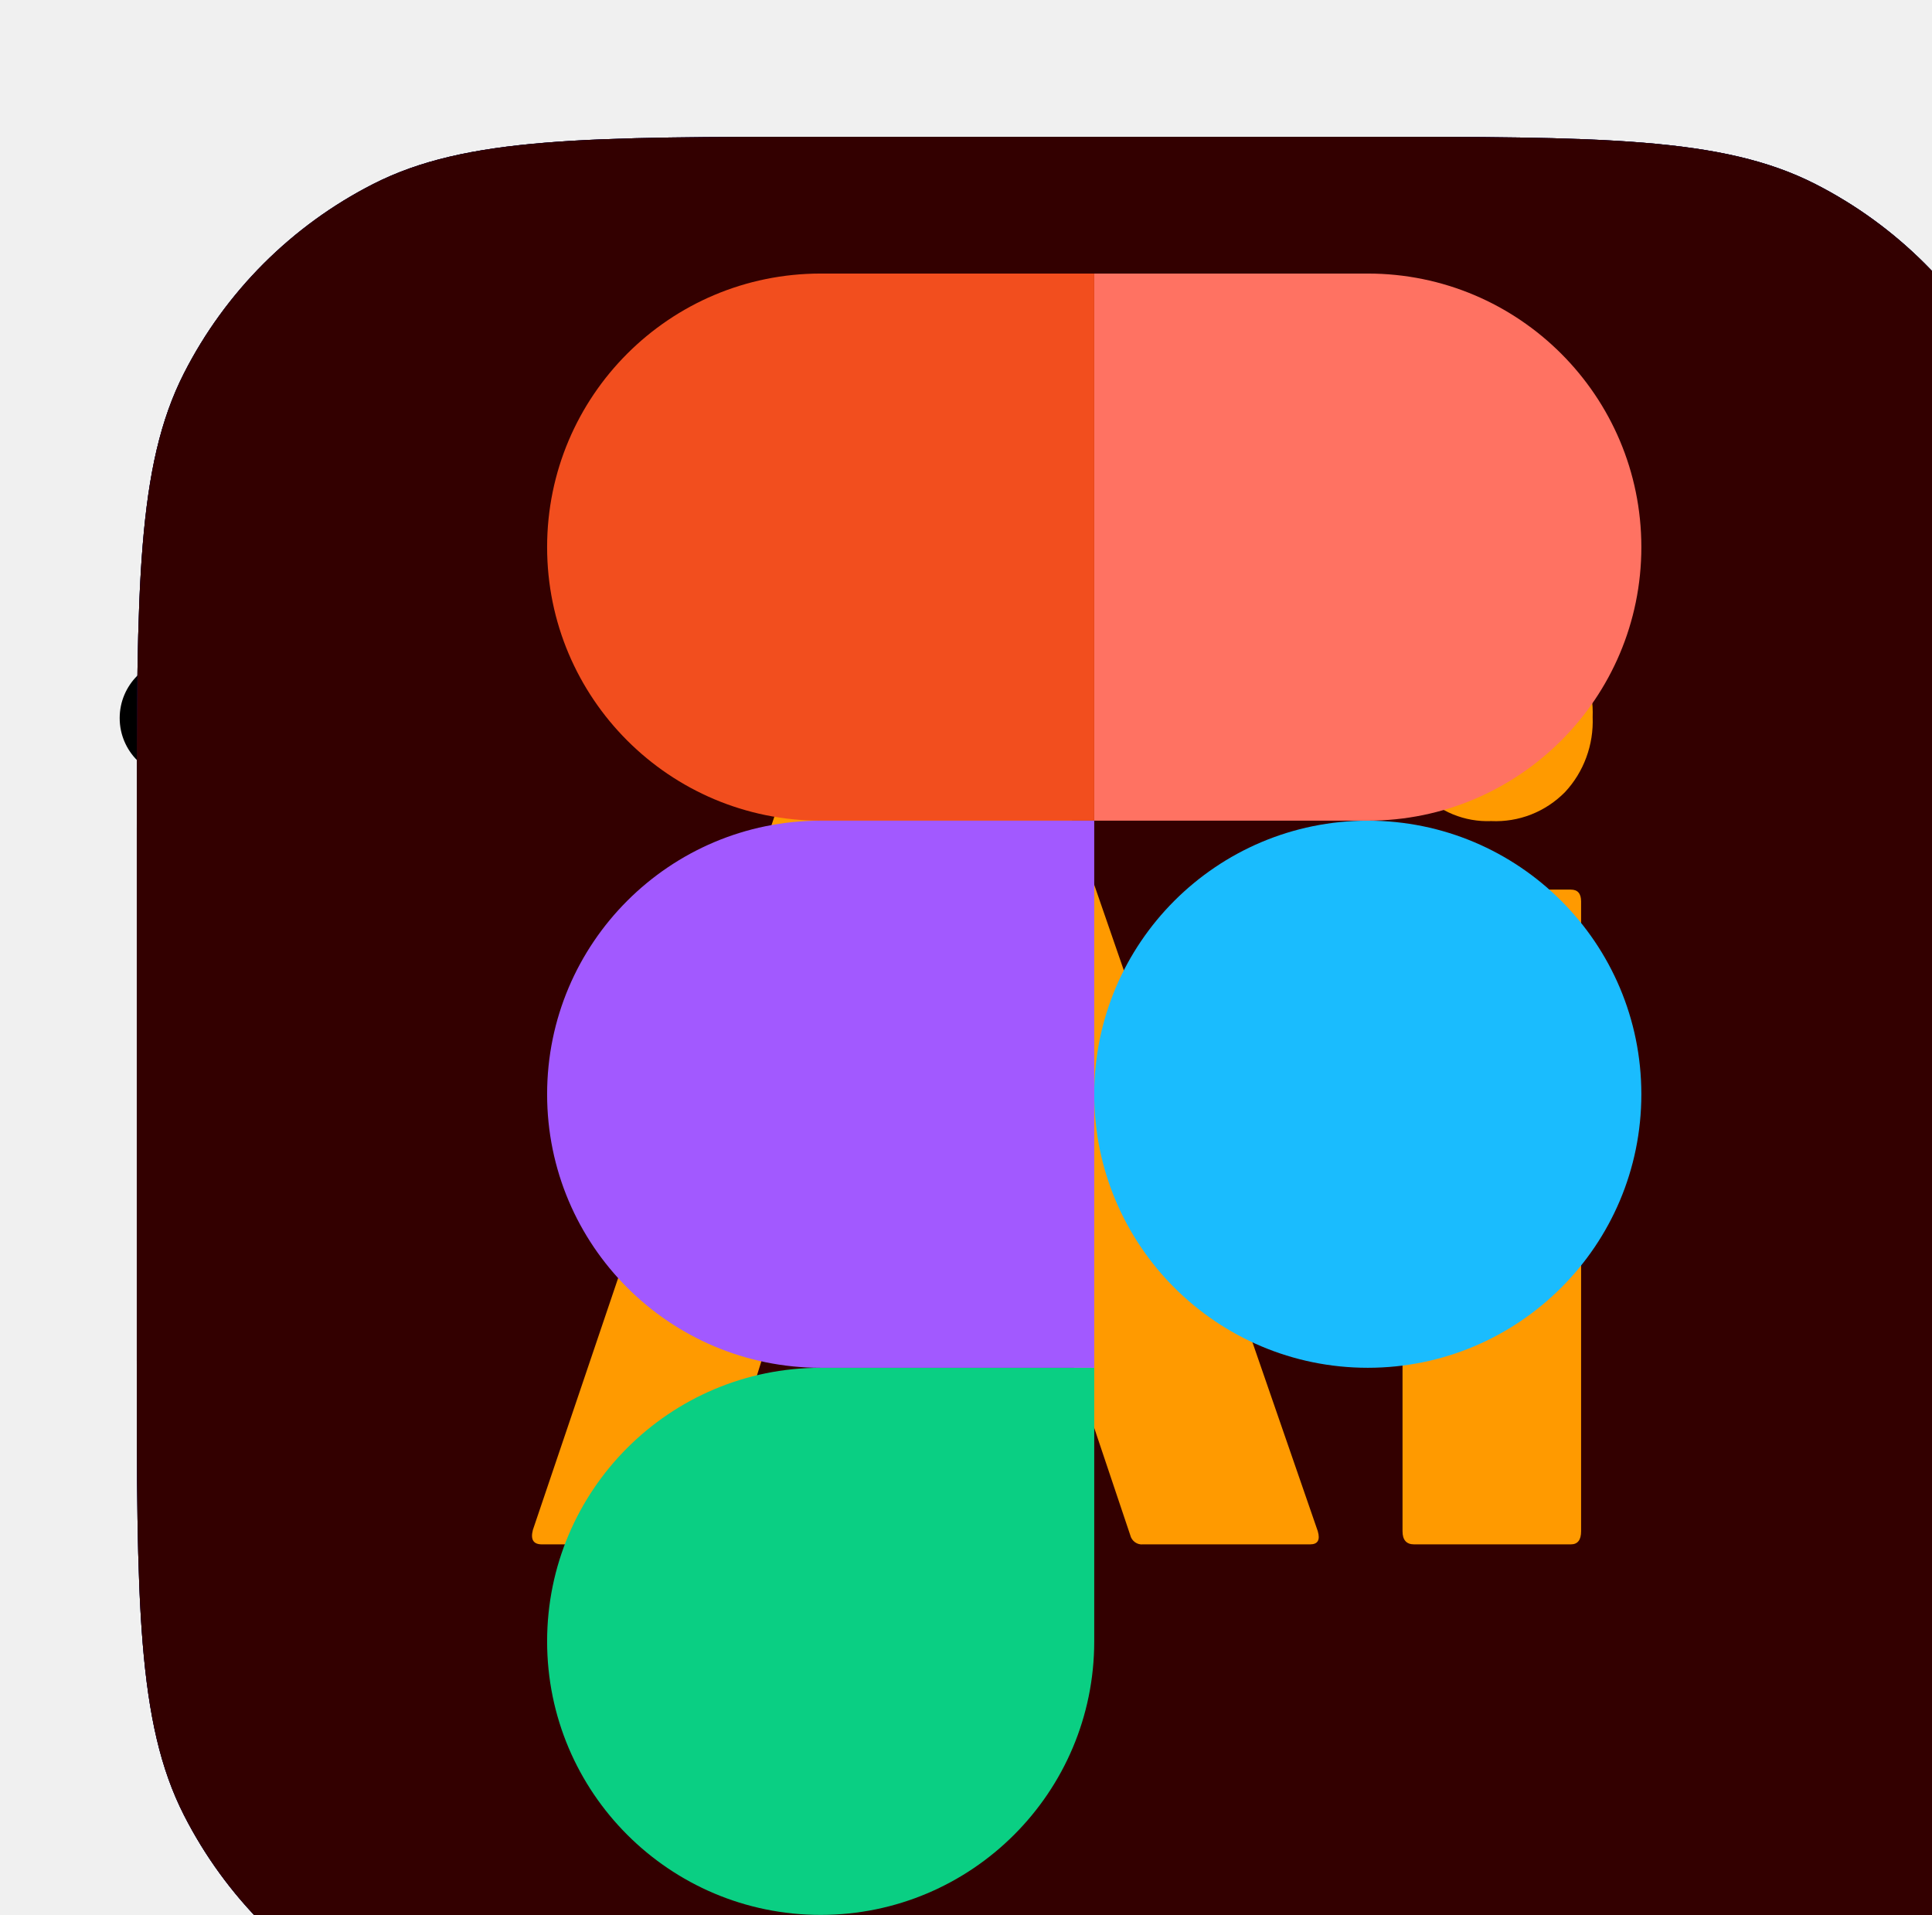
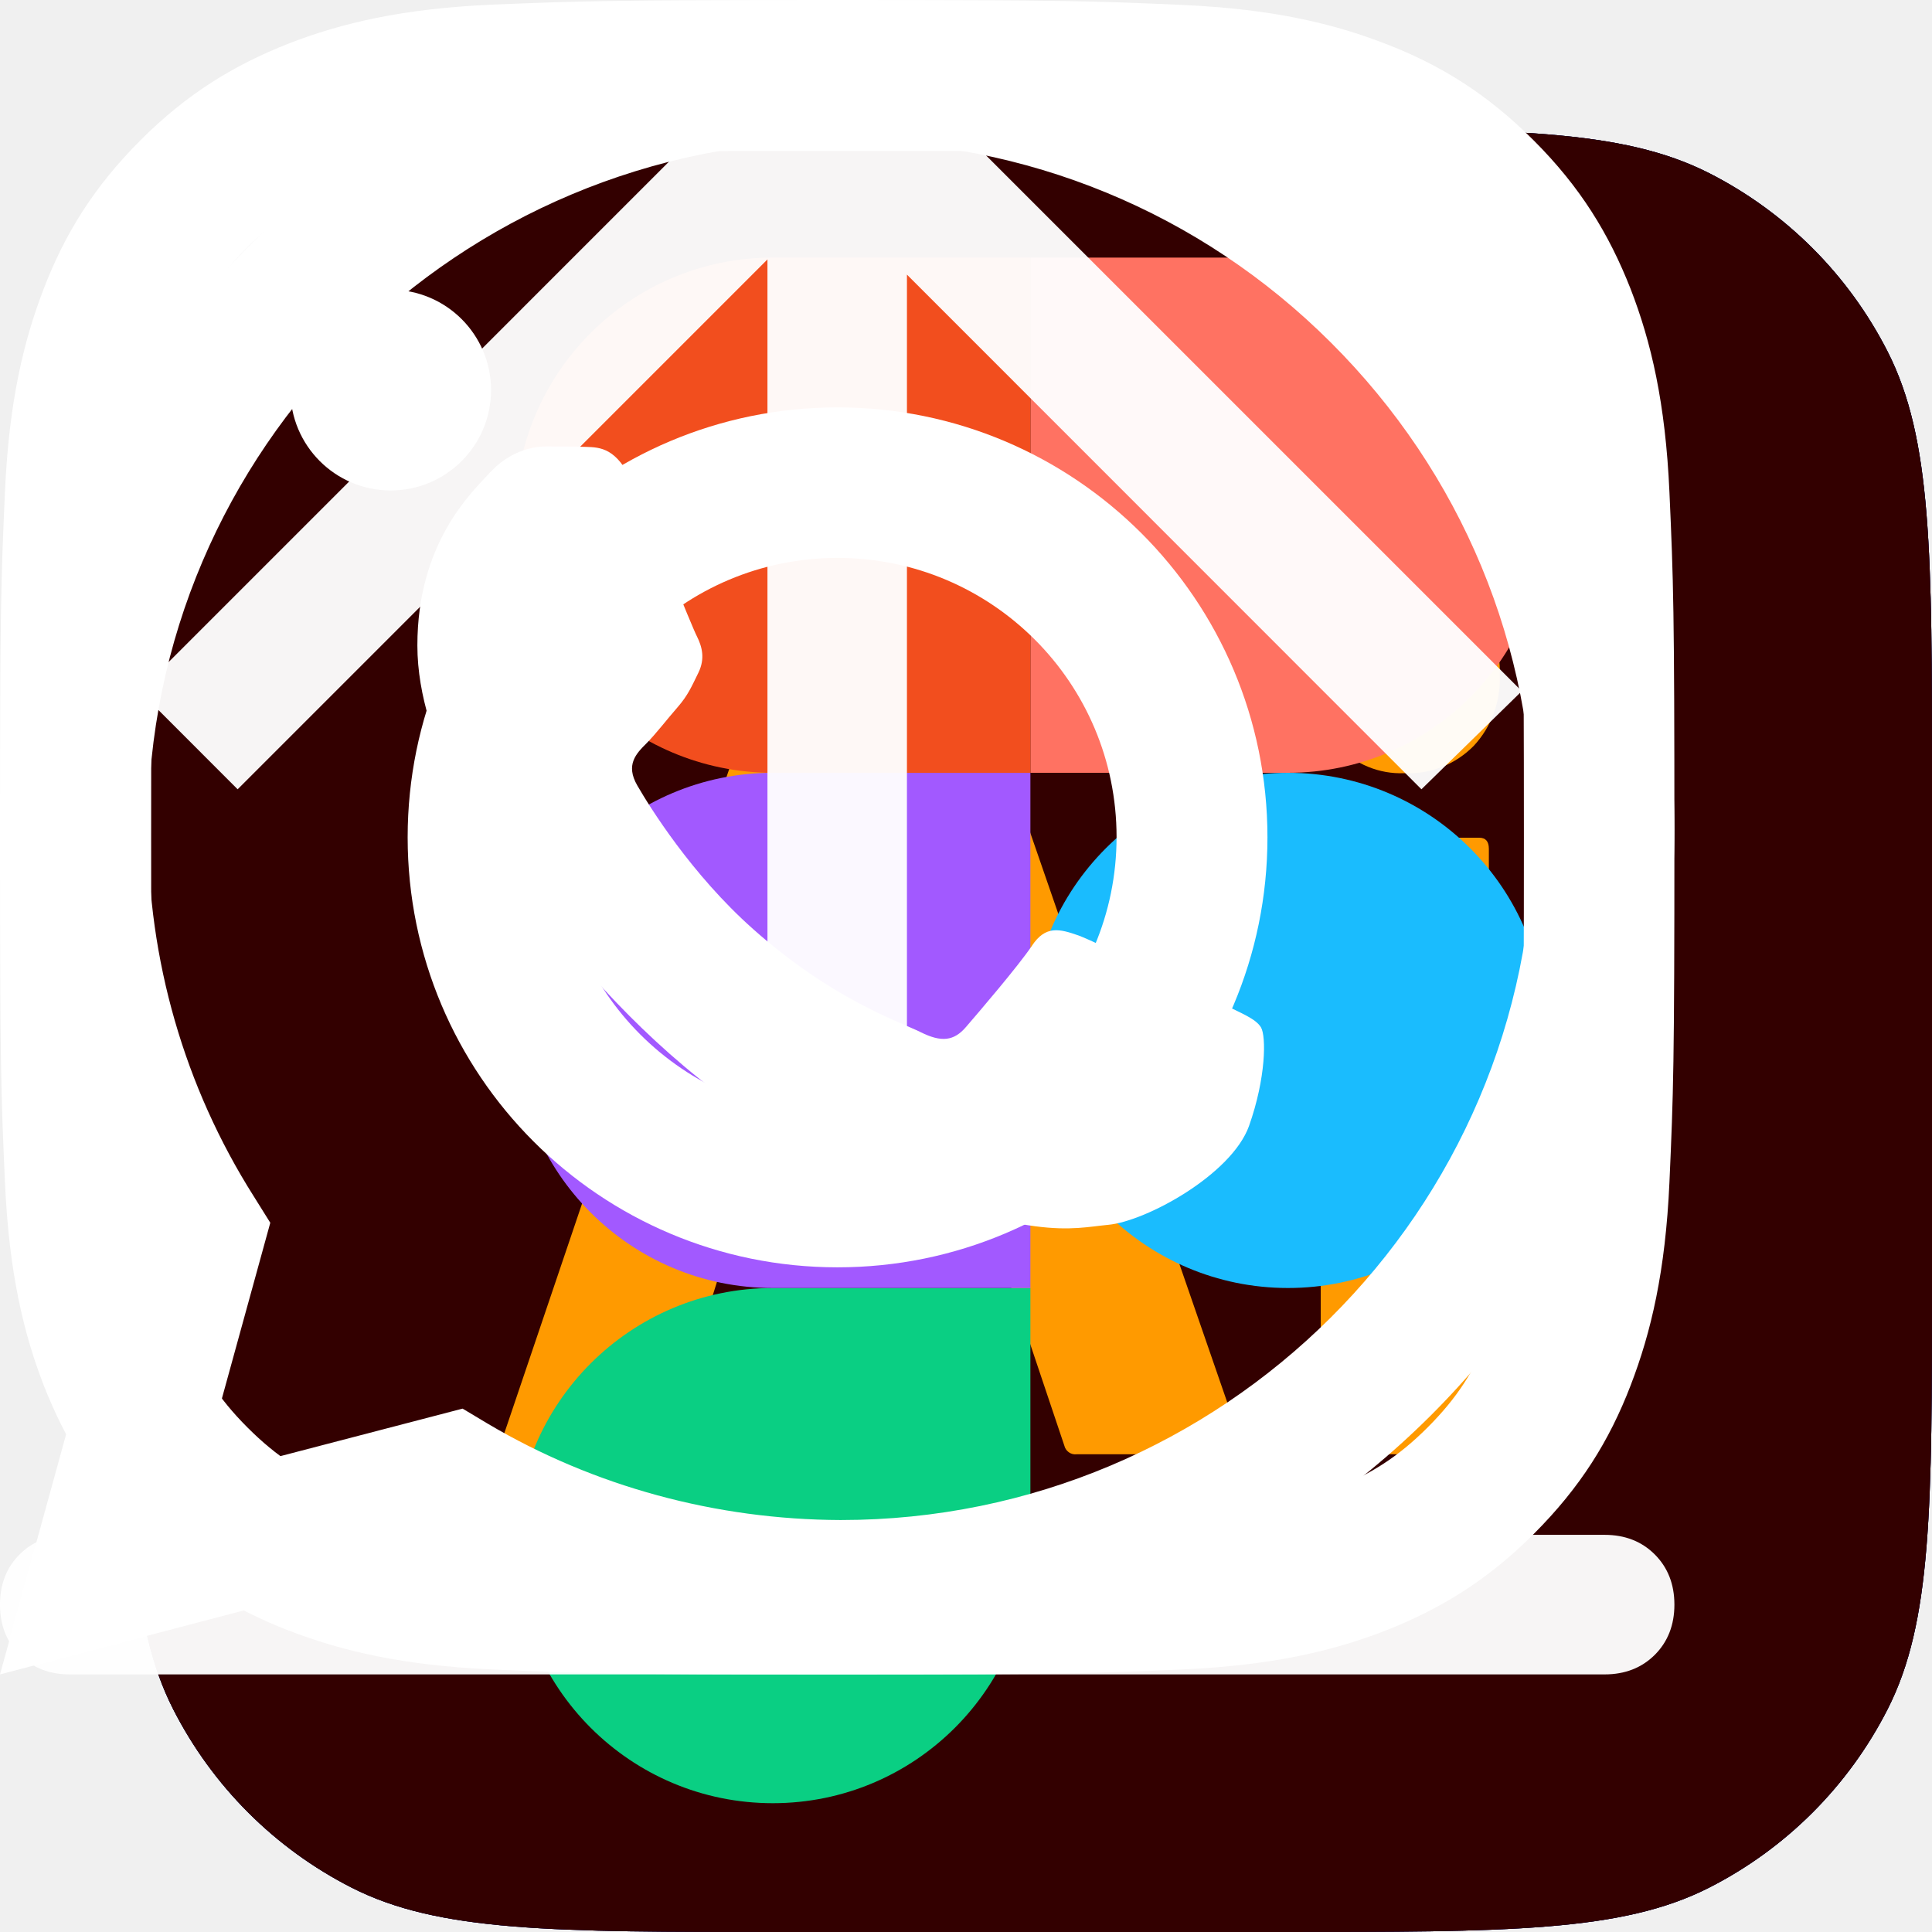
<svg xmlns="http://www.w3.org/2000/svg">
  <g id="arrow">
    <path fill-rule="evenodd" clip-rule="evenodd" d="M1.75 10.5C1.75 10.017 2.142 9.625 2.625 9.625H18.375C18.858 9.625 19.25 10.017 19.25 10.5C19.25 10.983 18.858 11.375 18.375 11.375H2.625C2.142 11.375 1.75 10.983 1.75 10.5Z" />
    <path fill-rule="evenodd" clip-rule="evenodd" d="M12.506 4.631C12.848 4.29 13.402 4.29 13.744 4.631L18.994 9.881C19.335 10.223 19.335 10.777 18.994 11.119L13.744 16.369C13.402 16.71 12.848 16.71 12.506 16.369C12.165 16.027 12.165 15.473 12.506 15.131L17.138 10.5L12.506 5.869C12.165 5.527 12.165 4.973 12.506 4.631Z" />
  </g>
  <g id="ps">
    <path d="M2 12.133C2 8.586 2 6.813 2.69 5.458C3.297 4.266 4.266 3.297 5.458 2.69C6.813 2 8.586 2 12.133 2H19.867C23.414 2 25.187 2 26.542 2.69C27.734 3.297 28.703 4.266 29.31 5.458C30 6.813 30 8.586 30 12.133V19.867C30 23.414 30 25.187 29.31 26.542C28.703 27.734 27.734 28.703 26.542 29.31C25.187 30 23.414 30 19.867 30H12.133C8.586 30 6.813 30 5.458 29.31C4.266 28.703 3.297 27.734 2.69 26.542C2 25.187 2 23.414 2 19.867V12.133Z" fill="#001E36" />
    <path d="M8 22.516V10.203C8 10.12 8.035 10.072 8.117 10.072C9.322 10.072 10.527 10 11.733 10C13.69 10 15.809 10.669 16.552 12.716C16.727 13.219 16.82 13.733 16.82 14.272C16.82 15.301 16.587 16.15 16.12 16.82C14.816 18.692 12.557 18.663 10.532 18.663V22.504C10.547 22.618 10.451 22.672 10.357 22.672H8.14C8.047 22.672 8 22.624 8 22.516ZM10.543 12.381V16.402C11.346 16.46 12.187 16.467 12.958 16.21C13.81 15.964 14.277 15.227 14.277 14.344C14.3 13.591 13.89 12.868 13.192 12.597C12.429 12.28 11.366 12.261 10.543 12.381Z" fill="#31A8FF" />
    <path d="M24.097 15.607C23.744 15.421 23.368 15.285 22.979 15.203C22.48 15.085 20.51 14.674 20.509 15.704C20.526 16.279 21.439 16.56 21.843 16.725C23.259 17.211 24.861 18.08 24.829 19.826C24.872 22.001 22.766 22.87 20.96 22.87C20.02 22.88 19.04 22.734 18.18 22.331C18.098 22.287 18.045 22.194 18.048 22.1V20.019C18.039 19.936 18.129 19.863 18.199 19.923C19.042 20.433 20.041 20.68 21.016 20.693C21.447 20.693 22.3 20.652 22.294 20.019C22.294 19.412 21.273 19.133 20.866 18.979C20.276 18.768 19.717 18.477 19.204 18.112C18.486 17.6 18.036 16.78 18.048 15.877C18.044 13.83 19.983 12.911 21.73 12.91C22.546 12.903 23.423 12.964 24.183 13.296C24.293 13.328 24.315 13.443 24.315 13.546V15.492C24.322 15.613 24.188 15.654 24.097 15.607Z" fill="#31A8FF" />
  </g>
  <g id="ae">
    <path d="M2 12.133C2 8.586 2 6.813 2.69 5.458C3.297 4.266 4.266 3.297 5.458 2.69C6.813 2 8.586 2 12.133 2H19.867C23.414 2 25.187 2 26.542 2.69C27.734 3.297 28.703 4.266 29.31 5.458C30 6.813 30 8.586 30 12.133V19.867C30 23.414 30 25.187 29.31 26.542C28.703 27.734 27.734 28.703 26.542 29.31C25.187 30 23.414 30 19.867 30H12.133C8.586 30 6.813 30 5.458 29.31C4.266 28.703 3.297 27.734 2.69 26.542C2 25.187 2 23.414 2 19.867V12.133Z" fill="#00005B" />
    <path d="M13.789 19.564H9.45L8.568 22.382C8.543 22.486 8.447 22.56 8.342 22.555H6.145C6.019 22.555 5.975 22.485 6.013 22.343L9.77 11.293C9.807 11.177 9.845 11.064 9.882 10.916C9.932 10.659 9.957 10.398 9.958 10.136C9.947 10.059 10.014 9.99 10.089 10.001H13.076C13.163 10.001 13.213 10.033 13.226 10.098L17.49 22.363C17.527 22.491 17.49 22.555 17.377 22.555H14.935C14.85 22.565 14.768 22.506 14.747 22.42L13.789 19.564ZM10.127 17.188H13.094C12.607 15.521 12.056 13.877 11.611 12.198C11.105 13.94 10.638 15.555 10.127 17.188Z" fill="#9999FF" />
    <path d="M20.661 18.476C20.834 19.907 22.035 20.589 23.366 20.56C24.116 20.545 24.918 20.428 25.619 20.145C25.681 20.094 25.713 20.126 25.713 20.241V22.071C25.719 22.166 25.679 22.252 25.6 22.302C24.729 22.698 23.728 22.818 22.783 22.802C19.965 22.802 18.03 20.817 18.031 17.928C18.024 15.191 19.8 12.882 22.558 12.882C24.896 12.821 26.515 14.693 26.521 17.023C26.521 17.447 26.497 17.873 26.446 18.294C26.436 18.381 26.362 18.449 26.277 18.449C24.41 18.449 22.533 18.476 20.661 18.476ZM20.661 16.721C21.701 16.721 22.748 16.758 23.788 16.711C23.945 16.695 24.061 16.665 24.061 16.503C24.039 15.639 23.31 14.929 22.464 14.962C21.442 14.898 20.788 15.761 20.661 16.721Z" fill="#9999FF" />
  </g>
  <g id="illustrator">
    <path d="M2 12.133C2 8.586 2 6.813 2.69 5.458C3.297 4.266 4.266 3.297 5.458 2.69C6.813 2 8.586 2 12.133 2H19.867C23.414 2 25.187 2 26.542 2.69C27.734 3.297 28.703 4.266 29.31 5.458C30 6.813 30 8.586 30 12.133V19.867C30 23.414 30 25.187 29.31 26.542C28.703 27.734 27.734 28.703 26.542 29.31C25.187 30 23.414 30 19.867 30H12.133C8.586 30 6.813 30 5.458 29.31C4.266 28.703 3.297 27.734 2.69 26.542C2 25.187 2 23.414 2 19.867V12.133Z" fill="#330000" />
    <path d="M15.569 19.596H11.23L10.347 22.409C10.322 22.514 10.226 22.587 10.121 22.582H7.924C7.799 22.582 7.755 22.512 7.792 22.37L11.549 11.274C11.587 11.158 11.624 11.027 11.662 10.879C11.711 10.622 11.736 10.361 11.737 10.099C11.726 10.021 11.794 9.953 11.868 9.964H14.855C14.942 9.964 14.992 9.996 15.005 10.06L19.269 22.39C19.306 22.518 19.269 22.582 19.156 22.582H16.714C16.629 22.592 16.547 22.533 16.527 22.448L15.569 19.596ZM11.906 17.169H14.874C14.386 15.503 13.836 13.858 13.39 12.179C12.909 13.861 12.384 15.537 11.906 17.169Z" fill="#FF9A00" />
    <path d="M21.805 12.006C21.613 12.014 21.422 11.98 21.244 11.907C21.066 11.834 20.905 11.723 20.771 11.582C20.638 11.435 20.535 11.262 20.467 11.073C20.4 10.885 20.369 10.685 20.377 10.484C20.37 10.285 20.404 10.087 20.477 9.903C20.55 9.719 20.66 9.552 20.8 9.415C20.938 9.278 21.101 9.172 21.28 9.101C21.459 9.029 21.65 8.995 21.842 9C22.293 9 22.647 9.139 22.903 9.415C23.033 9.558 23.134 9.726 23.2 9.91C23.266 10.093 23.296 10.289 23.288 10.484C23.296 10.685 23.265 10.886 23.195 11.075C23.126 11.264 23.02 11.436 22.884 11.582C22.743 11.725 22.574 11.837 22.388 11.91C22.202 11.983 22.003 12.015 21.805 12.006ZM20.508 22.39V13.181C20.508 13.065 20.558 13.008 20.659 13.008H22.969C23.069 13.008 23.119 13.065 23.119 13.181V22.39C23.119 22.518 23.069 22.582 22.969 22.582H20.677C20.565 22.582 20.508 22.518 20.508 22.39Z" fill="#FF9A00" />
  </g>
  <g id="figma">
    <path fill-rule="evenodd" clip-rule="evenodd" d="M16 16C16 13.791 17.791 12 20 12C22.209 12 24 13.791 24 16C24 18.209 22.209 20 20 20C17.791 20 16 18.209 16 16Z" fill="#1ABCFE" />
    <path fill-rule="evenodd" clip-rule="evenodd" d="M8 24C8 21.791 9.791 20 12 20H16V24C16 26.209 14.209 28 12 28C9.791 28 8 26.209 8 24Z" fill="#0ACF83" />
    <path fill-rule="evenodd" clip-rule="evenodd" d="M16 4V12H20C22.209 12 24 10.209 24 8C24 5.791 22.209 4 20 4H16Z" fill="#FF7262" />
    <path fill-rule="evenodd" clip-rule="evenodd" d="M8 8C8 10.209 9.791 12 12 12H16V4H12C9.791 4 8 5.791 8 8Z" fill="#F24E1E" />
    <path fill-rule="evenodd" clip-rule="evenodd" d="M8 16C8 18.209 9.791 20 12 20H16V12H12C9.791 12 8 13.791 8 16Z" fill="#A259FF" />
  </g>
+   <g id="whatsapp">
+     <path d="M0 26L1.838 19.327C0.702 17.368 0.106 15.15 0.112 12.883C0.112 5.777 5.923 0 13.056 0C16.52 0 19.773 1.341 22.213 3.775C24.659 6.21 26.006 9.447 26 12.889C26 19.994 20.189 25.771 13.05 25.771H13.043C10.877 25.771 8.747 25.228 6.854 24.202L0 26ZM7.183 21.873L7.574 22.107C9.225 23.084 11.119 23.596 13.05 23.603H13.056C18.985 23.603 23.815 18.802 23.815 12.895C23.815 10.034 22.697 7.346 20.667 5.32C18.637 3.293 15.93 2.181 13.056 2.181C7.127 2.175 2.297 6.976 2.297 12.883C2.297 14.903 2.862 16.874 3.942 18.579L4.197 18.987L3.11 22.935L7.183 21.873Z" fill="white" />
+     <path fill-rule="evenodd" clip-rule="evenodd" d="M9.821 7.495C9.579 6.958 9.325 6.945 9.095 6.939C8.909 6.933 8.691 6.933 8.474 6.933C8.257 6.933 7.909 7.013 7.611 7.335C7.313 7.656 6.481 8.435 6.481 10.023C6.481 11.604 7.642 13.136 7.804 13.353C7.965 13.569 10.045 16.924 13.329 18.215C16.061 19.291 16.619 19.074 17.209 19.019C17.799 18.963 19.121 18.24 19.394 17.486C19.661 16.733 19.661 16.09 19.581 15.954C19.5 15.818 19.283 15.738 18.96 15.577C18.637 15.416 17.048 14.638 16.75 14.527C16.452 14.422 16.234 14.366 16.023 14.687C15.806 15.009 15.185 15.732 14.999 15.948C14.813 16.164 14.62 16.189 14.297 16.028C13.975 15.867 12.932 15.528 11.696 14.428C10.734 13.575 10.082 12.519 9.896 12.197C9.71 11.876 9.877 11.703 10.039 11.542C10.181 11.4 10.361 11.165 10.523 10.98C10.684 10.795 10.74 10.659 10.846 10.443C10.951 10.226 10.902 10.041 10.821 9.88C10.74 9.726 10.107 8.132 9.821 7.495Z" fill="white" />
+     <defs>
+       <linearGradient id="paint0_linear_11_6316" x1="13.002" y1="25.997" x2="13.002" y2="0" gradientUnits="userSpaceOnUse">
+         <stop stop-color="#F9F9F9" />
+         <stop offset="1" stop-color="white" />
+       </linearGradient>
+     </defs>
+   </g>
+   <g id="instagram">
+     <path d="M13.005 2.343C9.533 2.343 9.126 2.358 7.754 2.42C6.485 2.477 5.798 2.688 5.339 2.869C4.731 3.106 4.297 3.385 3.843 3.839C3.389 4.293 3.106 4.726 2.873 5.335C2.698 5.794 2.481 6.481 2.425 7.75C2.363 9.122 2.347 9.53 2.347 13.003C2.347 16.475 2.363 16.883 2.425 18.255C2.481 19.524 2.693 20.211 2.873 20.67C3.111 21.279 3.389 21.712 3.843 22.166C4.297 22.62 4.731 22.904 5.339 23.136C5.798 23.312 6.485 23.529 7.754 23.585C9.126 23.647 9.533 23.663 13.005 23.663C16.477 23.663 16.884 23.647 18.257 23.585C19.526 23.529 20.212 23.317 20.671 23.136C21.28 22.899 21.713 22.62 22.167 22.166C22.621 21.712 22.905 21.279 23.137 20.67C23.312 20.211 23.529 19.524 23.586 18.255C23.648 16.883 23.663 16.475 23.663 13.003C23.663 9.53 23.648 9.122 23.586 7.75C23.529 6.481 23.317 5.794 23.137 5.335C22.9 4.726 22.621 4.293 22.167 3.839C21.713 3.385 21.28 3.101 20.671 2.869C20.212 2.693 19.526 2.477 18.257 2.42C16.884 2.353 16.472 2.343 13.005 2.343ZM13.005 0C16.534 0 16.977 0.015 18.365 0.077C19.748 0.139 20.692 0.361 21.517 0.681C22.373 1.011 23.096 1.46 23.818 2.183C24.54 2.905 24.984 3.632 25.319 4.484C25.639 5.309 25.861 6.254 25.923 7.642C25.985 9.024 26 9.468 26 12.997C26 16.527 25.985 16.97 25.923 18.358C25.861 19.741 25.639 20.686 25.319 21.516C24.989 22.373 24.54 23.095 23.818 23.817C23.096 24.54 22.368 24.983 21.517 25.319C20.692 25.639 19.748 25.861 18.36 25.923C16.972 25.985 16.534 26 13 26C9.466 26 9.028 25.985 7.64 25.923C6.258 25.861 5.313 25.639 4.483 25.319C3.627 24.989 2.904 24.54 2.182 23.817C1.46 23.095 1.016 22.367 0.681 21.516C0.361 20.691 0.139 19.746 0.077 18.358C0.015 16.97 0 16.532 0 12.997C0 9.463 0.015 9.024 0.077 7.636C0.139 6.254 0.361 5.309 0.681 4.479C1.011 3.622 1.46 2.9 2.182 2.177C2.904 1.455 3.632 1.011 4.483 0.676C5.308 0.356 6.252 0.134 7.64 0.072C9.033 0.015 9.477 0 13.005 0Z" fill="white" />
+     <path d="M13.005 6.326C16.689 6.326 19.681 9.313 19.681 13.002C19.681 16.692 16.694 19.679 13.005 19.679C9.317 19.679 6.33 16.692 6.33 13.002C6.33 9.313 9.317 6.326 13.005 6.326ZM13.005 17.331C15.399 17.331 17.338 15.391 17.338 12.997C17.338 10.603 15.399 8.663 13.005 8.663C10.611 8.663 8.672 10.603 8.672 12.997C8.672 15.391 10.611 17.331 13.005 17.331Z" fill="white" />
+     <path d="M6.067 7.616C5.206 7.616 4.509 6.918 4.509 6.057C4.509 5.196 5.206 4.499 6.067 4.499C6.927 4.499 7.625 5.196 7.625 6.057C7.625 6.918 6.927 7.616 6.067 7.616Z" fill="white" />
+   </g>
+   <g id="goTop">
+     <path d="M1.083 23.833H24.917C25.233 23.833 25.493 23.935 25.696 24.138C25.898 24.341 26 24.6 26 24.917C26 25.233 25.898 25.493 25.696 25.696C25.493 25.898 25.233 26 24.917 26H1.083C0.767 26 0.507 25.898 0.304 25.696C0.101 25.493 0 25.233 0 24.917C0 24.6 0.101 24.341 0.304 24.138C0.507 23.935 0.767 23.833 1.083 23.833ZM14.083 4.264V19.5H11.917V4.028L3.69 12.256L2.167 10.732L12.898 0L23.63 10.732L22.072 12.256L14.083 4.264Z" fill="white" fill-opacity="0.96" />
+   </g>
</svg>
